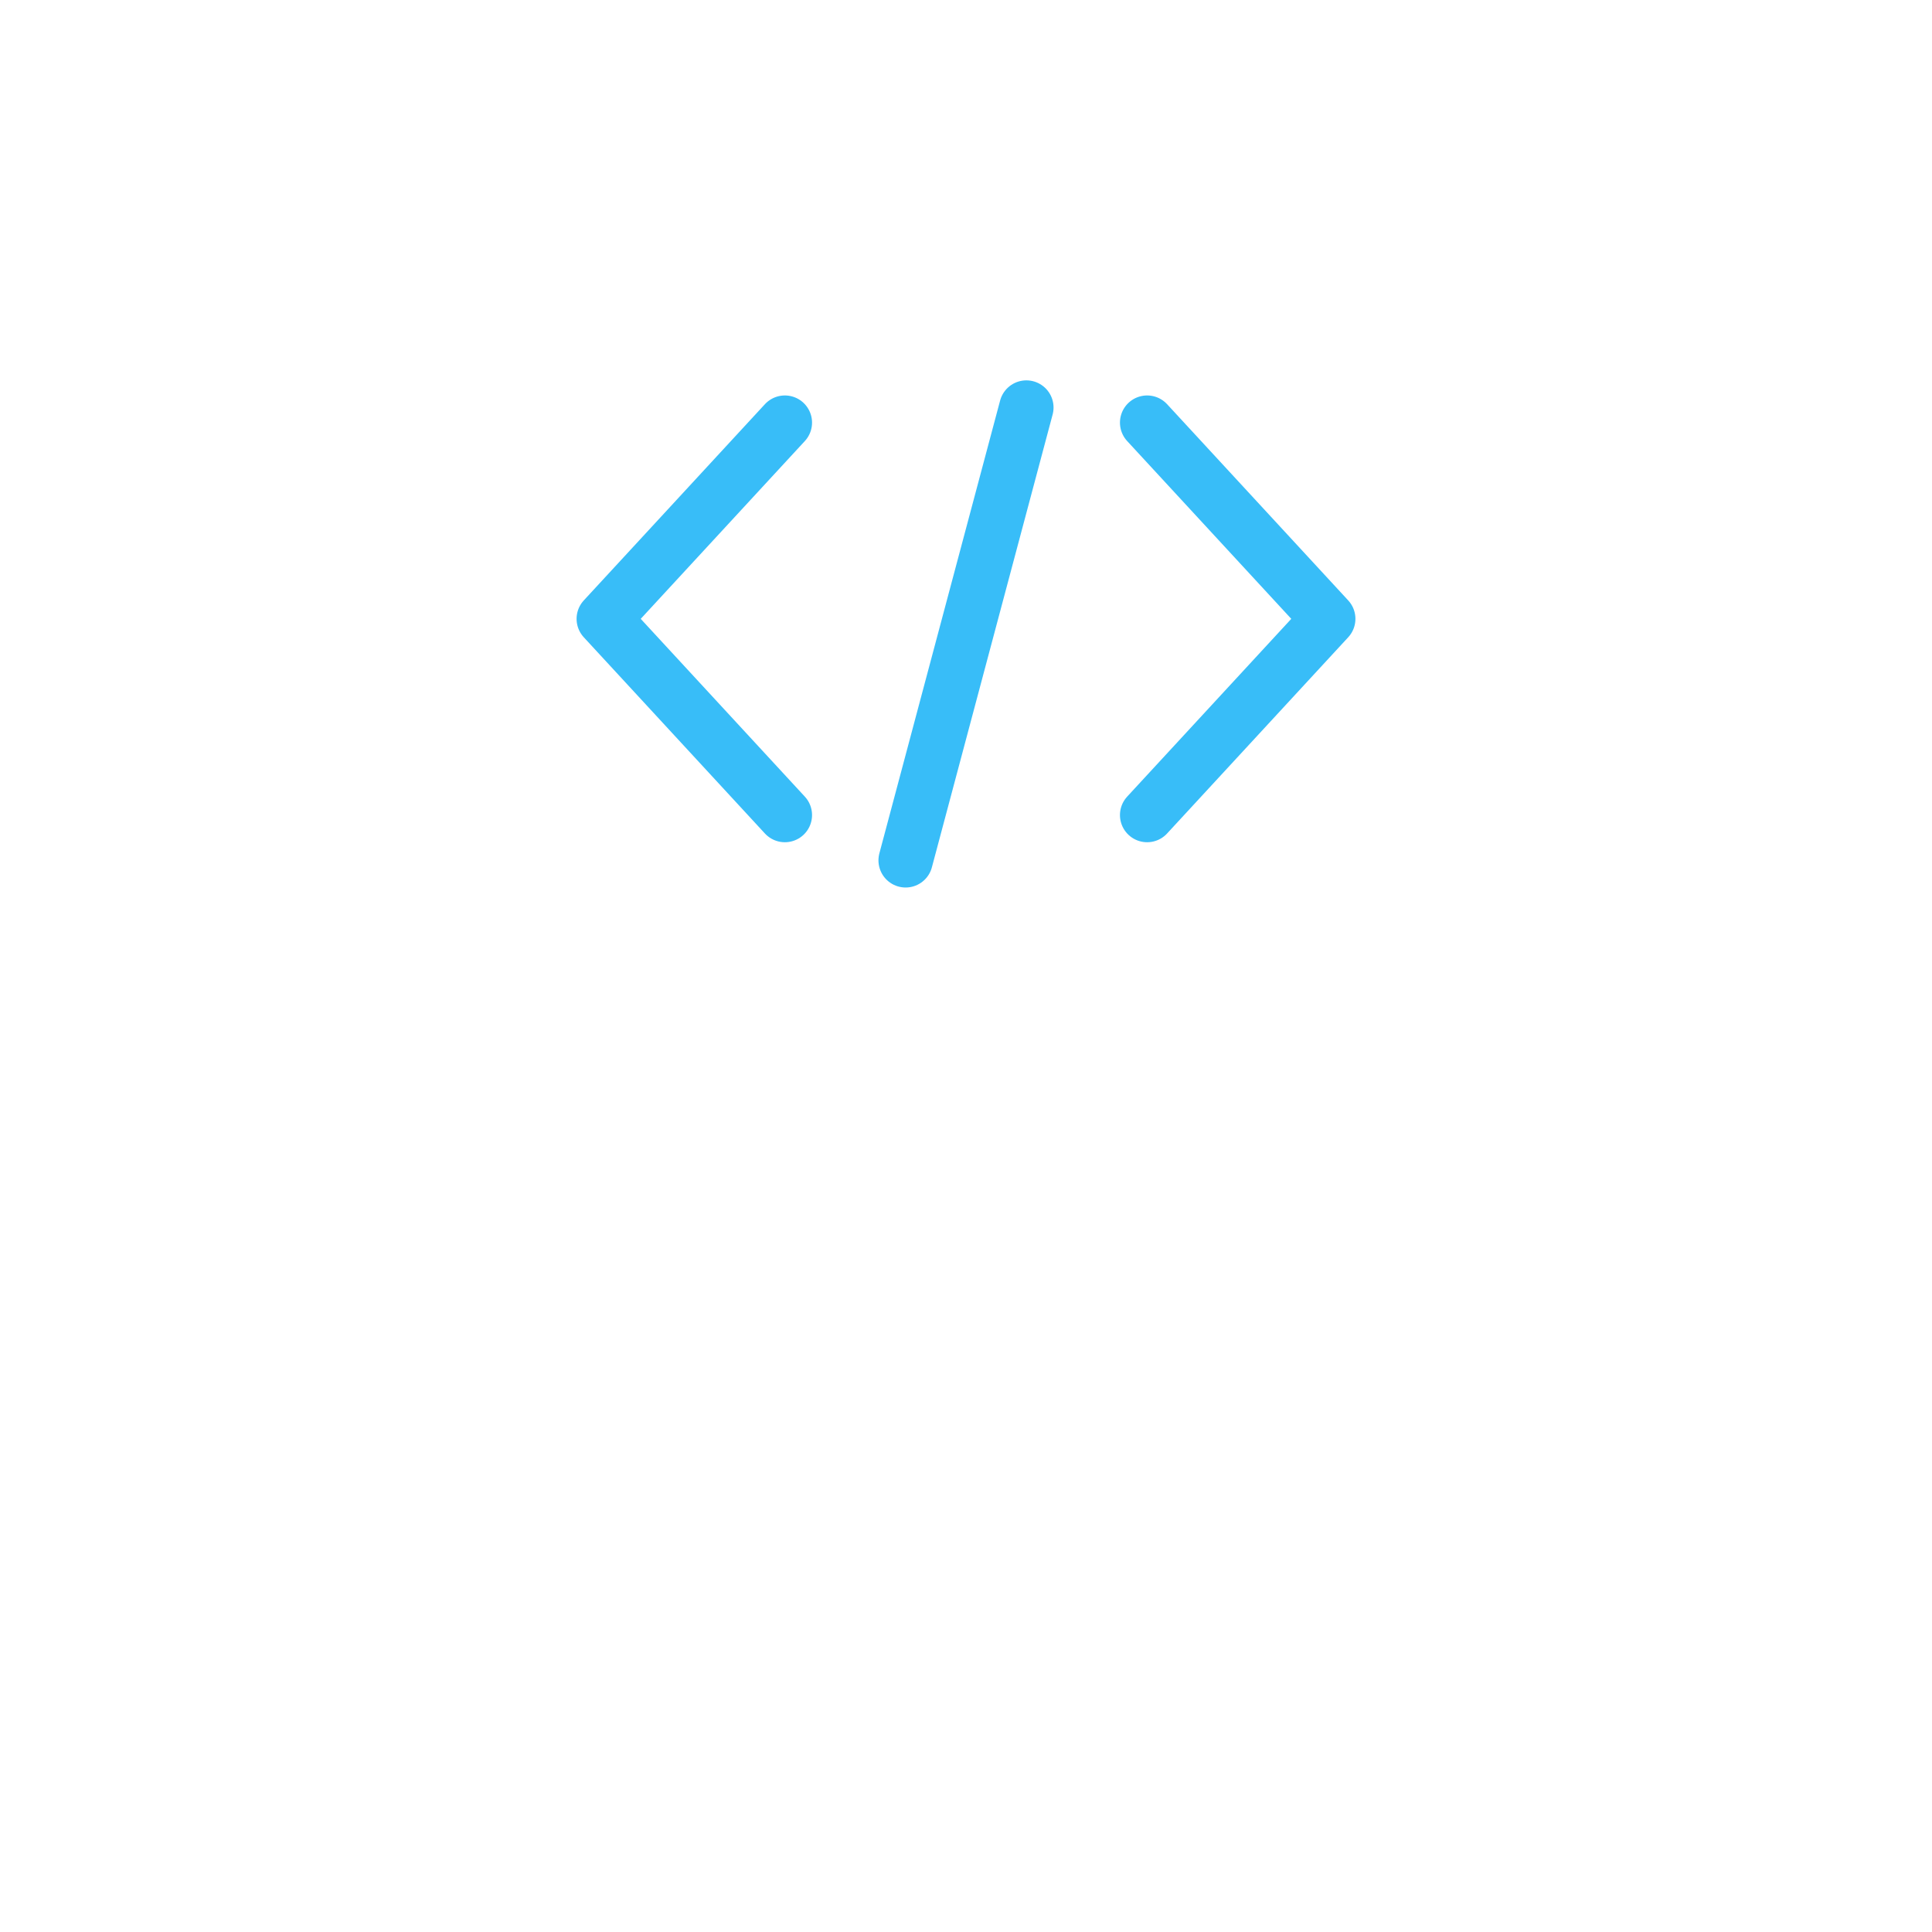
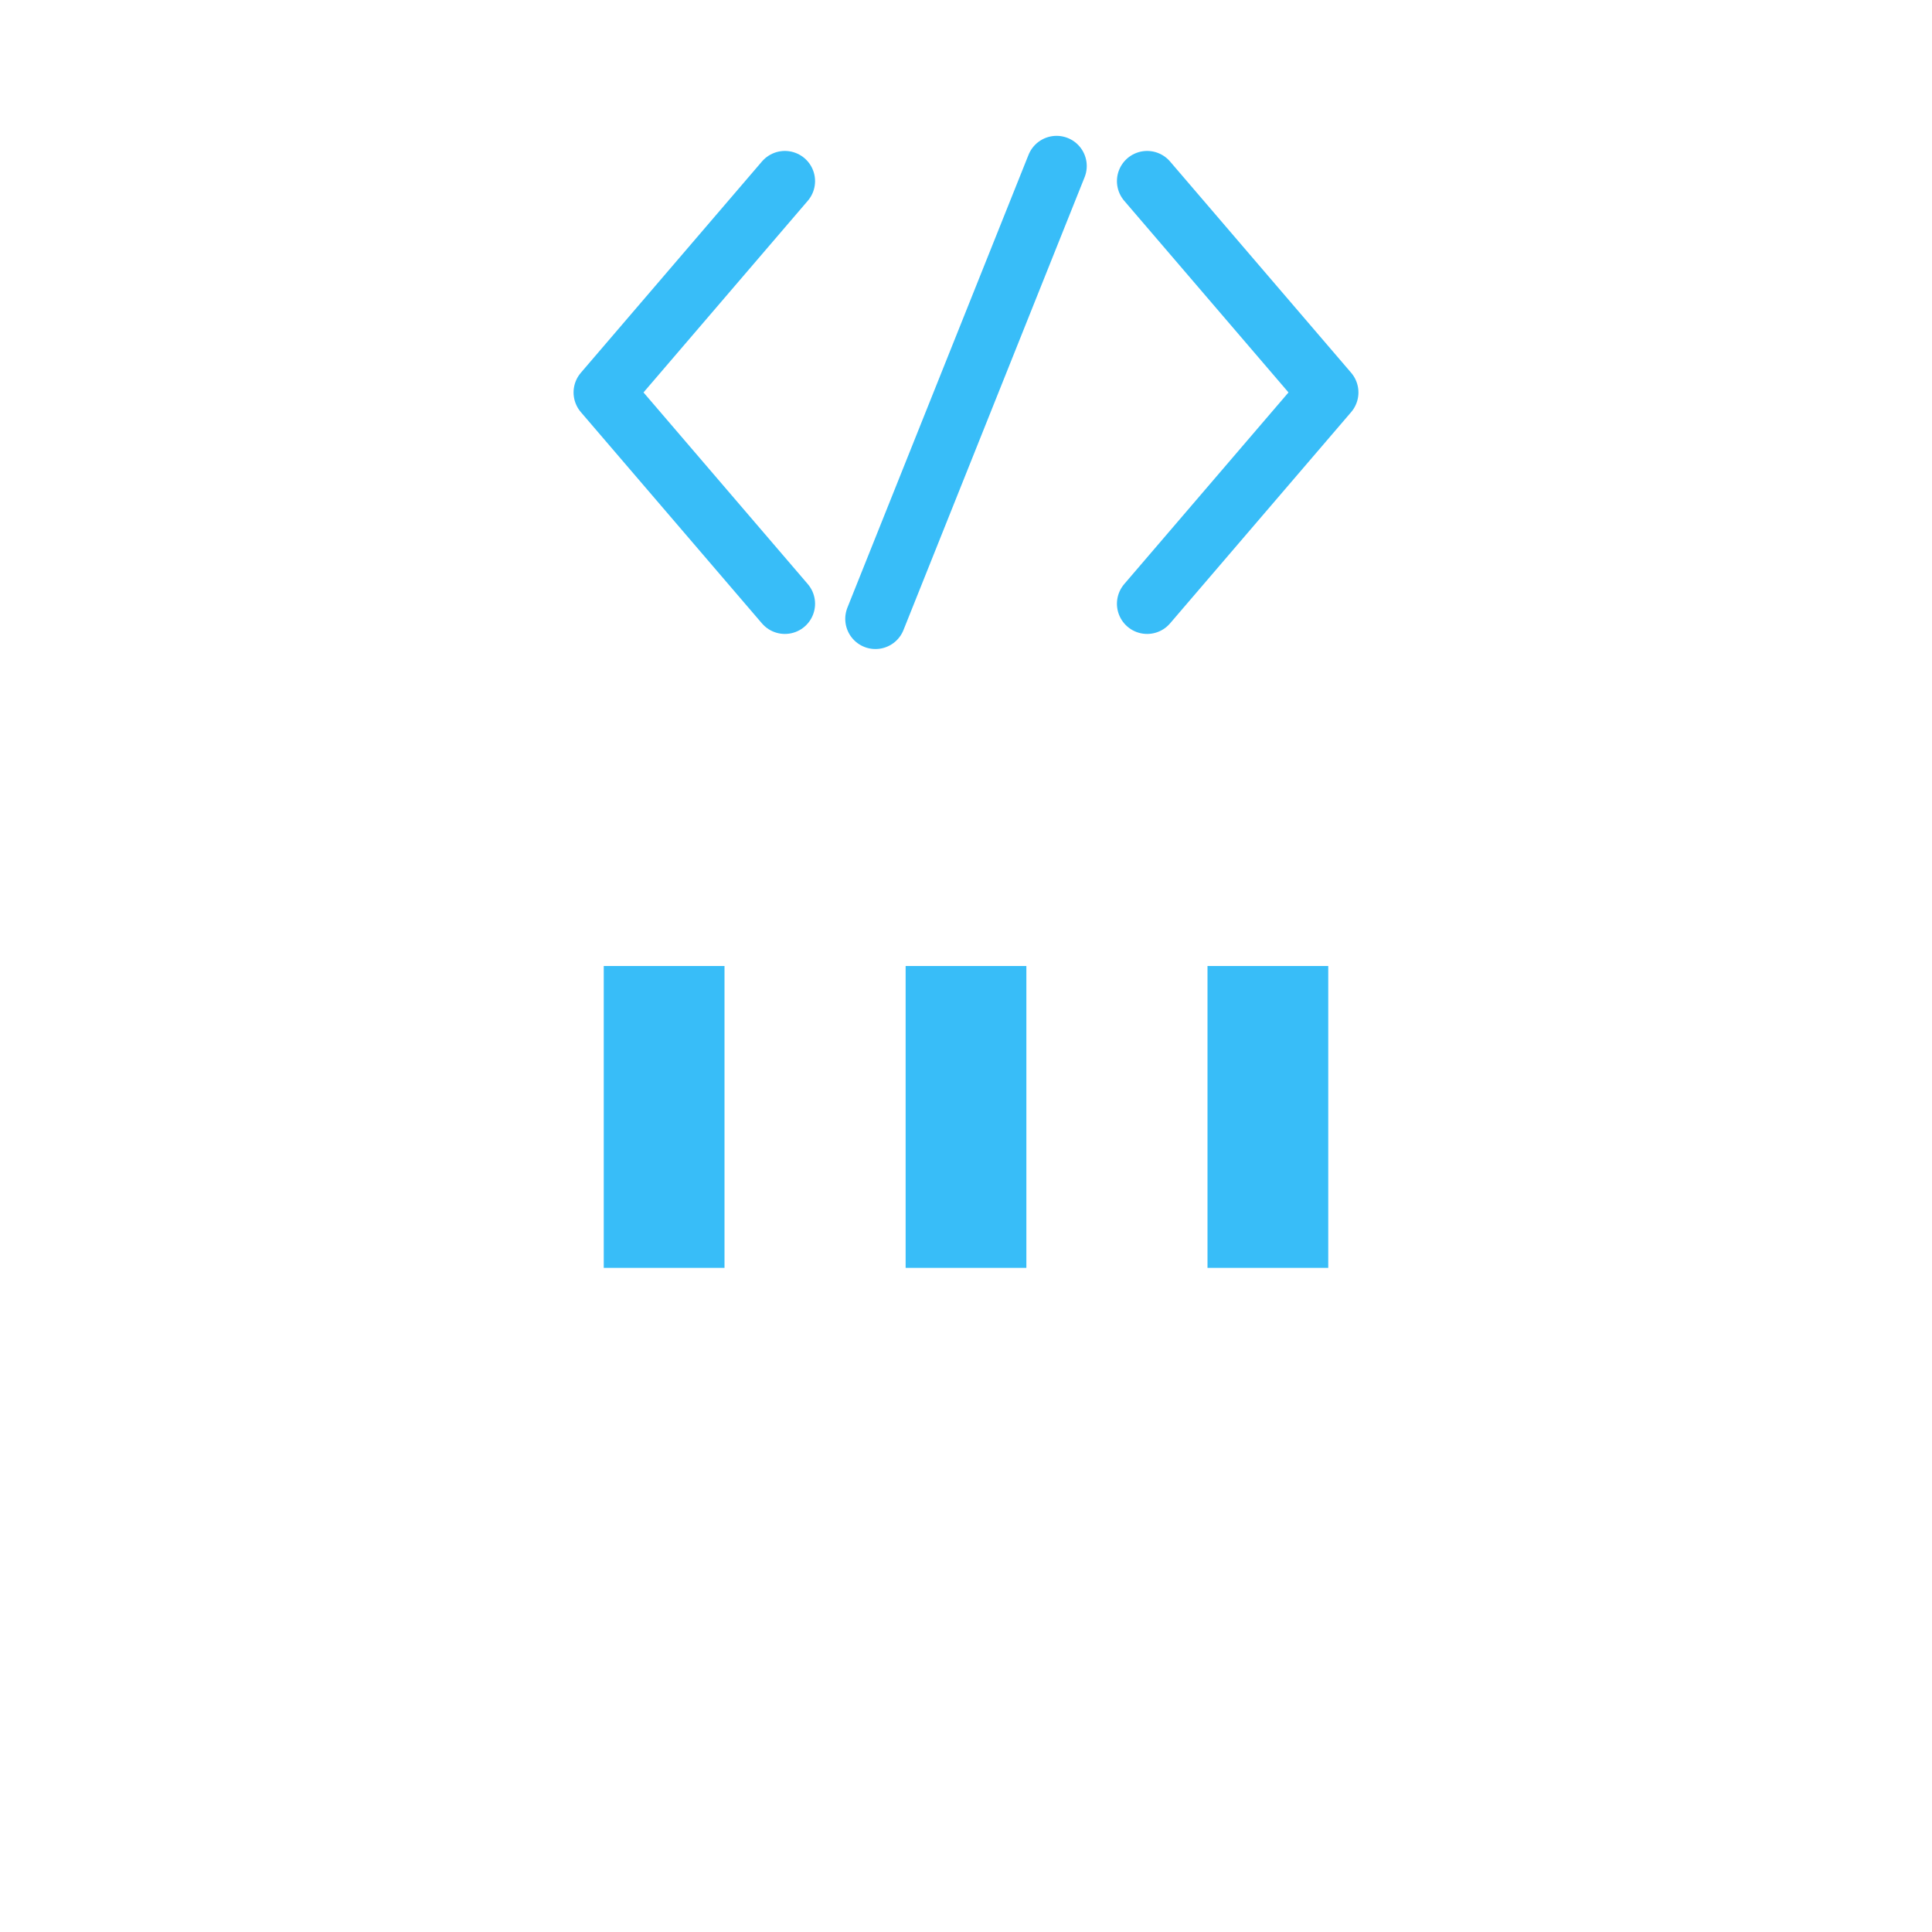
- <svg xmlns="http://www.w3.org/2000/svg" viewBox="0 0 64 64" width="64" height="64" fill="none" role="img" aria-label="generando codigo">
-   <g fill="none" stroke="#38BDF8" stroke-width="1.8" stroke-linecap="round" stroke-linejoin="round">
-     <path d="M26 14 20 20.5 26 27" />
-     <path d="M38 14 44 20.5 38 27" />
-     <path d="M34 13.5 30 28.5" />
+ <svg xmlns="http://www.w3.org/2000/svg" viewBox="0 0 64 64" width="64" height="64" fill="none" color="#38BDF8" role="img" aria-label="generando codigo">
+   <g fill="none" stroke="#38BDF8" stroke-width="2" stroke-linecap="round" stroke-linejoin="round">
+     <path d="M26 6 20 13 26 20" />
+     <path d="M38 6 44 13 38 20" />
+     <path d="M35 5.5 29 20.5" />
  </g>
+   <rect x="20" y="32" width="4" height="10" fill="#38BDF8" />
+   <rect x="30" y="32" width="4" height="10" fill="#38BDF8" />
+   <rect x="40" y="32" width="4" height="10" fill="#38BDF8" />
</svg>
